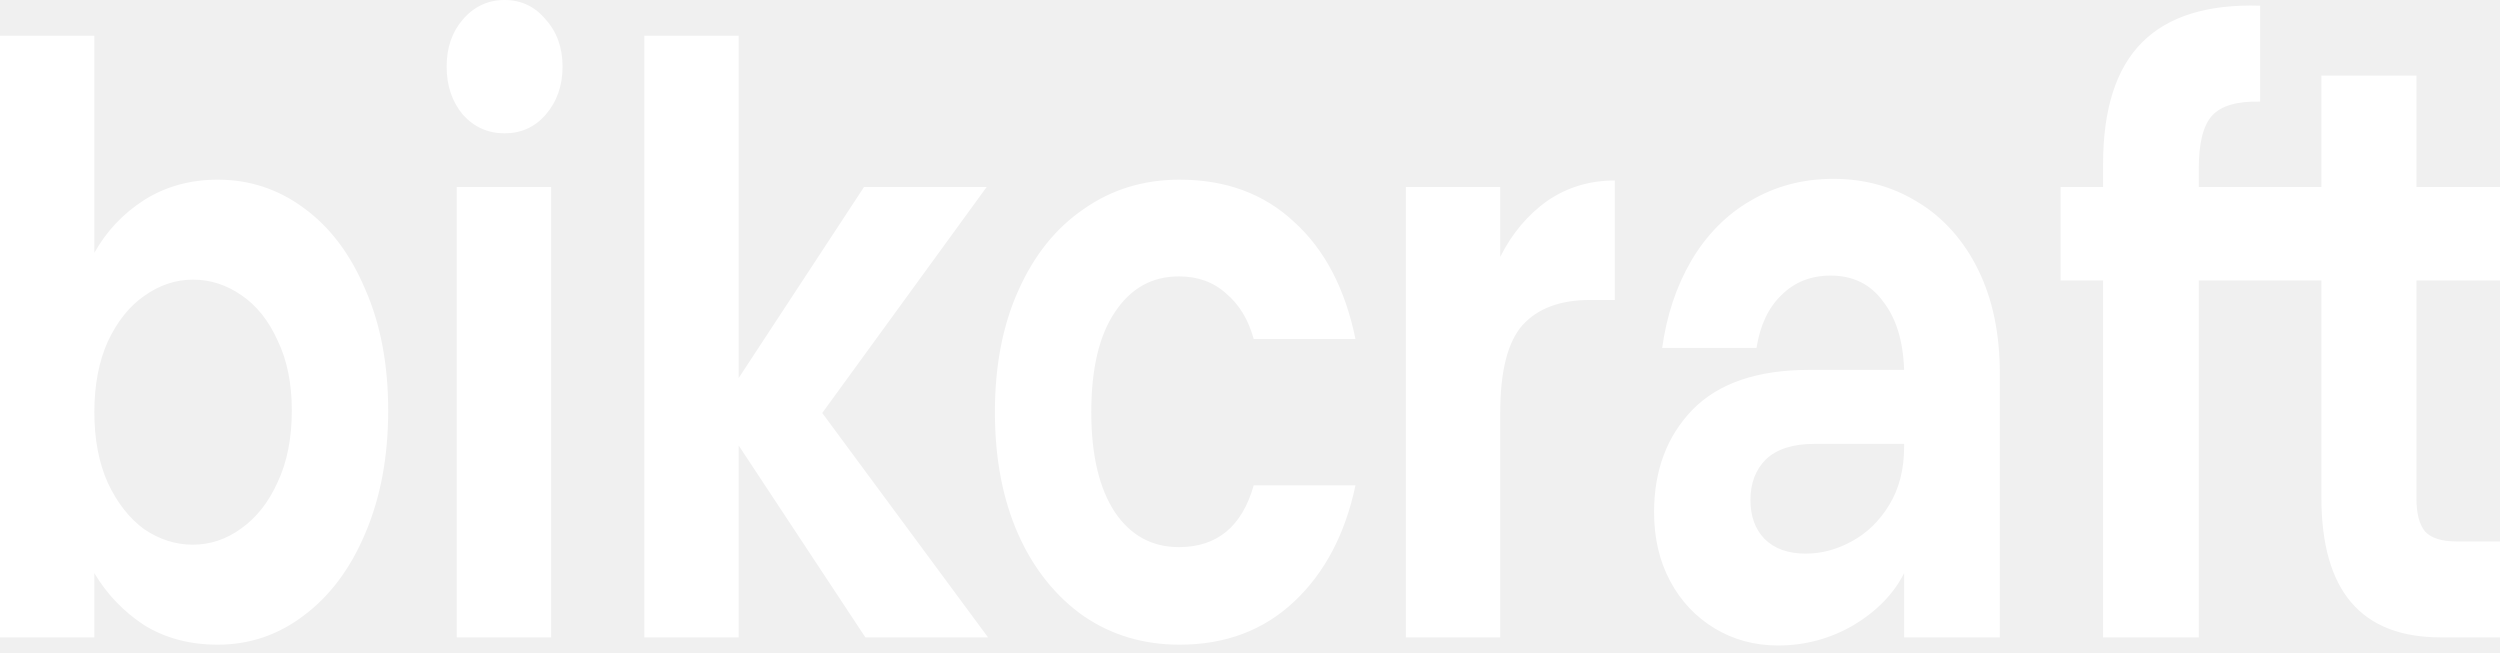
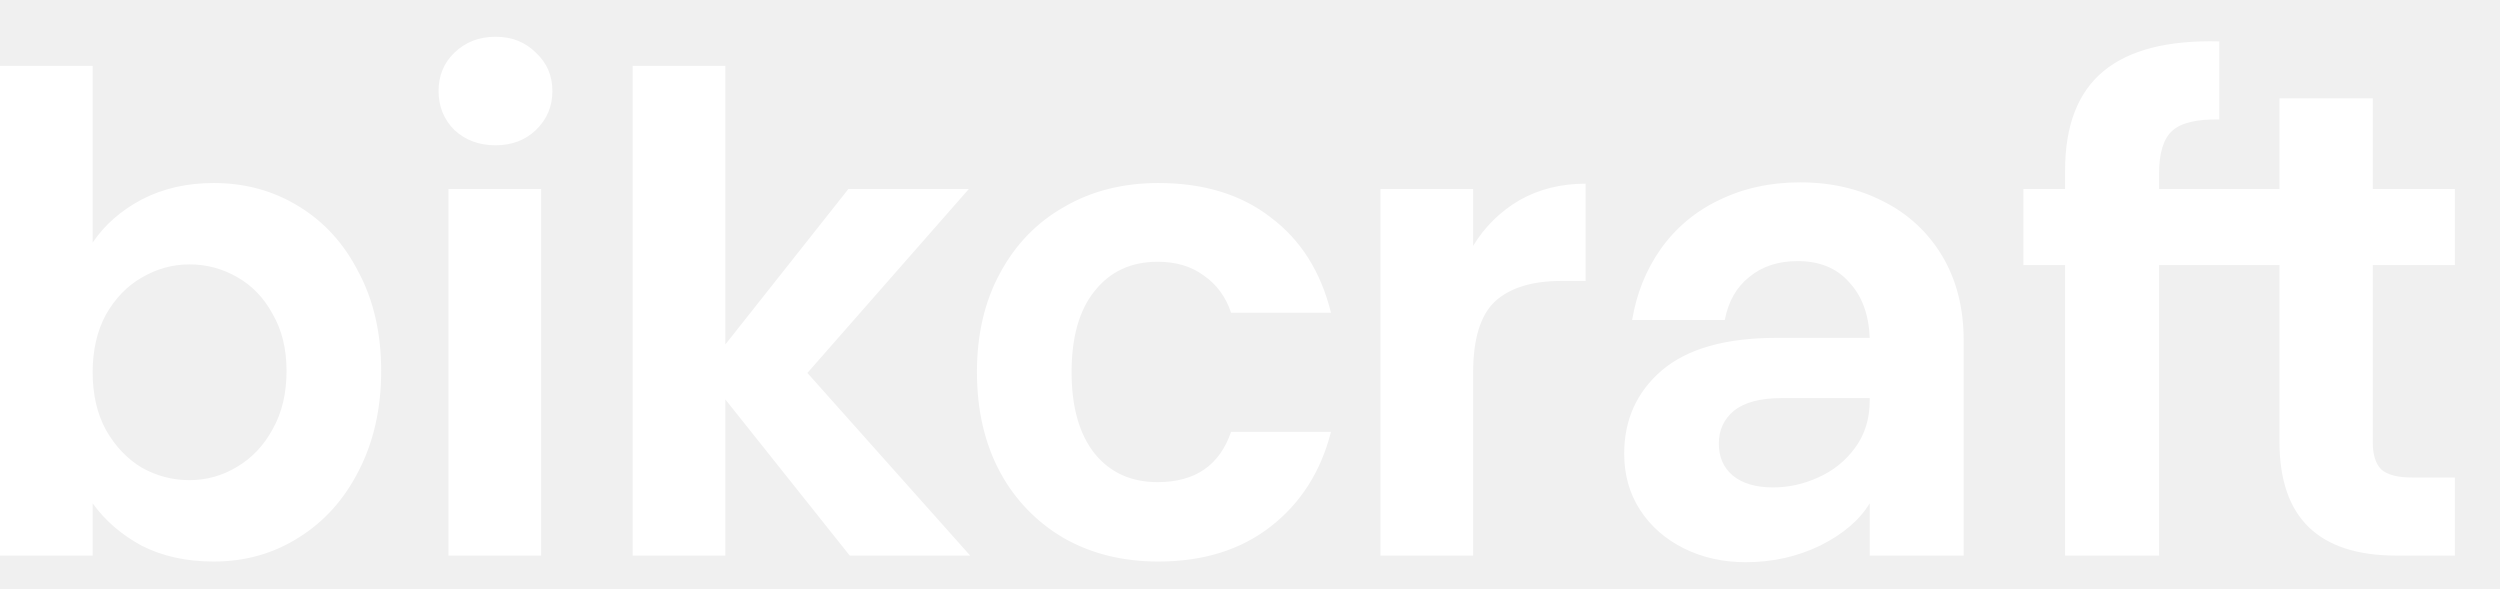
- <svg xmlns="http://www.w3.org/2000/svg" width="134" height="35" viewBox="0 0 134 35" fill="none">
-   <path d="M5.057 13.552C5.707 12.39 6.598 11.446 7.73 10.719C8.886 9.993 10.199 9.63 11.668 9.63C13.378 9.63 14.919 10.138 16.292 11.155C17.688 12.172 18.784 13.624 19.579 15.513C20.398 17.372 20.807 19.536 20.807 22.005C20.807 24.474 20.398 26.668 19.579 28.585C18.784 30.473 17.688 31.94 16.292 32.986C14.919 34.032 13.378 34.555 11.668 34.555C10.175 34.555 8.862 34.206 7.73 33.509C6.623 32.783 5.732 31.853 5.057 30.72V34.163H0V1.917H5.057V13.552ZM15.641 22.005C15.641 20.553 15.389 19.304 14.883 18.258C14.401 17.183 13.751 16.37 12.932 15.818C12.142 15.267 11.244 14.981 10.331 14.99C9.416 14.99 8.549 15.28 7.73 15.861C6.936 16.413 6.285 17.227 5.78 18.301C5.298 19.376 5.057 20.64 5.057 22.092C5.057 23.545 5.298 24.809 5.78 25.883C6.285 26.958 6.936 27.786 7.73 28.367C8.549 28.919 9.416 29.195 10.331 29.195C11.27 29.195 12.137 28.905 12.932 28.324C13.751 27.743 14.401 26.915 14.883 25.84C15.389 24.765 15.641 23.487 15.641 22.005ZM27.046 7.146C26.155 7.146 25.409 6.812 24.807 6.144C24.229 5.447 23.94 4.59 23.94 3.573C23.94 2.556 24.229 1.714 24.807 1.046C25.409 0.349 26.155 7.62939e-06 27.046 7.62939e-06C27.937 7.62939e-06 28.672 0.349 29.25 1.046C29.852 1.714 30.153 2.556 30.153 3.573C30.153 4.59 29.852 5.447 29.25 6.144C28.672 6.812 27.937 7.146 27.046 7.146ZM29.539 10.022V34.163H24.482V10.022H29.539ZM46.384 34.163L39.593 23.879V34.163H34.536V1.917H39.593V20.262L46.312 10.022H52.886L44.072 22.136L52.959 34.163H46.384ZM53.327 22.092C53.327 19.594 53.748 17.415 54.591 15.556C55.434 13.668 56.602 12.216 58.095 11.199C59.588 10.153 61.298 9.63 63.225 9.63C65.705 9.63 67.752 10.385 69.366 11.896C71.003 13.377 72.099 15.469 72.653 18.171H67.199C66.91 17.125 66.416 16.311 65.718 15.73C65.044 15.12 64.201 14.815 63.19 14.815C61.745 14.815 60.601 15.454 59.758 16.733C58.915 17.982 58.493 19.768 58.493 22.092C58.493 24.387 58.915 26.174 59.758 27.452C60.601 28.701 61.745 29.326 63.19 29.326C65.237 29.326 66.573 28.222 67.199 26.014H72.654C72.1 28.629 71.004 30.706 69.367 32.245C67.729 33.785 65.682 34.555 63.226 34.555C61.299 34.555 59.589 34.047 58.096 33.03C56.615 31.999 55.401 30.49 54.592 28.672C53.749 26.784 53.327 24.591 53.327 22.092ZM80.412 13.77C81.032 12.527 81.902 11.493 82.941 10.763C84.001 10.037 85.205 9.674 86.553 9.674V16.079H85.217C83.627 16.079 82.423 16.529 81.604 17.43C80.81 18.331 80.412 19.899 80.412 22.136V34.163H75.355V10.022H80.412V13.77ZM102.06 30.72C101.506 31.824 100.603 32.754 99.351 33.509C98.099 34.235 96.75 34.598 95.305 34.598C94.053 34.598 92.921 34.293 91.909 33.683C90.898 33.073 90.103 32.231 89.525 31.156C88.947 30.081 88.658 28.846 88.658 27.452C88.658 25.215 89.345 23.385 90.717 21.962C92.114 20.538 94.197 19.826 96.967 19.826H102.06C102.012 18.287 101.639 17.067 100.94 16.166C100.266 15.237 99.327 14.772 98.123 14.772C97.063 14.772 96.184 15.12 95.486 15.818C94.787 16.486 94.342 17.43 94.149 18.65H89.092C89.333 16.907 89.85 15.353 90.645 13.988C91.457 12.6 92.552 11.49 93.824 10.763C95.148 9.979 96.63 9.586 98.267 9.586C99.953 9.586 101.47 10.008 102.819 10.85C104.158 11.655 105.275 12.911 106.034 14.467C106.804 16.035 107.19 17.88 107.19 20.001V34.163H102.06V30.72ZM96.786 29.674C97.629 29.674 98.448 29.457 99.243 29.021C100.061 28.585 100.736 27.931 101.265 27.06C101.795 26.189 102.06 25.157 102.06 23.966V23.792H97.256C96.1 23.792 95.233 24.068 94.655 24.62C94.101 25.172 93.824 25.898 93.824 26.799C93.824 27.67 94.077 28.367 94.583 28.89C95.112 29.413 95.847 29.674 96.786 29.674ZM117.855 15.033V34.163H112.725V15.033H110.45V10.022H112.725V8.802C112.725 5.839 113.424 3.66 114.821 2.266C116.217 0.872 118.325 0.218 121.142 0.305V5.447C119.914 5.418 119.059 5.665 118.577 6.188C118.096 6.711 117.855 7.655 117.855 9.02V10.022H124.427V4.052H129.521V10.022H134V15.033H129.521V26.711C129.521 27.525 129.677 28.12 129.99 28.498C130.327 28.846 130.881 29.021 131.652 29.021H134V34.163H130.821C126.559 34.163 124.427 31.664 124.427 26.668V15.033H117.855Z" fill="white" />
+ <svg xmlns="http://www.w3.org/2000/svg" width="136" height="32" fill="none">
+   <path d="M5.04 13.196c.648-.96 1.536-1.74 2.664-2.34 1.152-.6 2.46-.9 3.924-.9 1.704 0 3.24.42 4.608 1.26 1.392.84 2.484 2.04 3.276 3.6.816 1.536 1.224 3.324 1.224 5.364s-.408 3.852-1.224 5.436c-.792 1.56-1.884 2.772-3.276 3.636-1.368.864-2.904 1.296-4.608 1.296-1.488 0-2.796-.288-3.924-.864-1.104-.6-1.992-1.368-2.664-2.304v2.844H0V3.584h5.04v9.612Zm10.548 6.984c0-1.2-.252-2.232-.756-3.096-.48-.888-1.128-1.56-1.944-2.016a5.104 5.104 0 0 0-2.592-.684c-.912 0-1.776.24-2.592.72-.792.456-1.44 1.128-1.944 2.016-.48.888-.72 1.932-.72 3.132 0 1.2.24 2.244.72 3.132.504.888 1.152 1.572 1.944 2.052.816.456 1.68.684 2.592.684.936 0 1.8-.24 2.592-.72.816-.48 1.464-1.164 1.944-2.052.504-.888.756-1.944.756-3.168ZM26.954 7.904c-.888 0-1.632-.276-2.232-.828-.576-.576-.864-1.284-.864-2.124 0-.84.288-1.536.864-2.088.6-.576 1.344-.864 2.232-.864.888 0 1.62.288 2.196.864.6.552.9 1.248.9 2.088 0 .84-.3 1.548-.9 2.124-.576.552-1.308.828-2.196.828Zm2.484 2.376v19.944h-5.04V10.28h5.04Zm16.788 19.944-6.768-8.496v8.496h-5.04V3.584h5.04V18.74l6.696-8.46h6.552l-8.784 10.008 8.856 9.936h-6.552Zm6.919-9.972c0-2.064.42-3.864 1.26-5.4.84-1.56 2.004-2.76 3.492-3.6 1.488-.864 3.192-1.296 5.112-1.296 2.472 0 4.512.624 6.12 1.872 1.632 1.224 2.724 2.952 3.276 5.184H66.97c-.288-.864-.78-1.536-1.476-2.016-.672-.504-1.512-.756-2.52-.756-1.44 0-2.58.528-3.42 1.584-.84 1.032-1.26 2.508-1.26 4.428 0 1.896.42 3.372 1.26 4.428.84 1.032 1.98 1.548 3.42 1.548 2.04 0 3.372-.912 3.996-2.736h5.436c-.552 2.16-1.644 3.876-3.276 5.148-1.632 1.272-3.672 1.908-6.12 1.908-1.92 0-3.624-.42-5.112-1.26a9.161 9.161 0 0 1-3.492-3.6c-.84-1.56-1.26-3.372-1.26-5.436h-.001Zm26.993-6.876a7.133 7.133 0 0 1 2.52-2.484c1.056-.6 2.256-.9 3.6-.9v5.292h-1.332c-1.584 0-2.784.372-3.6 1.116-.792.744-1.188 2.04-1.188 3.888v9.936h-5.04V10.28h5.04v3.096Zm21.574 14.004c-.552.912-1.452 1.68-2.7 2.304-1.248.6-2.592.9-4.032.9-1.248 0-2.376-.252-3.384-.756s-1.8-1.2-2.376-2.088c-.576-.888-.864-1.908-.864-3.06 0-1.848.684-3.36 2.052-4.536 1.392-1.176 3.468-1.764 6.228-1.764h5.076c-.048-1.272-.42-2.28-1.116-3.024-.672-.768-1.608-1.152-2.808-1.152-1.056 0-1.932.288-2.628.864-.696.552-1.14 1.332-1.332 2.34h-5.04c.24-1.44.756-2.724 1.548-3.852a8.143 8.143 0 0 1 3.168-2.664c1.32-.648 2.796-.972 4.428-.972 1.68 0 3.192.348 4.536 1.044a7.7 7.7 0 0 1 3.204 2.988c.768 1.296 1.152 2.82 1.152 4.572v11.7h-5.112V27.38Zm-5.256-.864c.84 0 1.656-.18 2.448-.54.816-.36 1.488-.9 2.016-1.62.528-.72.792-1.572.792-2.556v-.144h-4.788c-1.152 0-2.016.228-2.592.684-.552.456-.828 1.056-.828 1.8 0 .72.252 1.296.756 1.728.528.432 1.26.648 2.196.648Zm20.997-12.096v15.804h-5.112V14.42h-2.268v-4.14h2.268V9.272c0-2.448.696-4.248 2.088-5.4 1.392-1.152 3.492-1.692 6.3-1.62V6.5c-1.224-.024-2.076.18-2.556.612s-.72 1.212-.72 2.34v.828h6.55V5.348h5.076v4.932h4.464v4.14h-4.464v9.648c0 .672.156 1.164.468 1.476.336.288.888.432 1.656.432h2.34v4.248h-3.168c-4.248 0-6.372-2.064-6.372-6.192V14.42h-6.55Z" fill="#fff" />
</svg>
